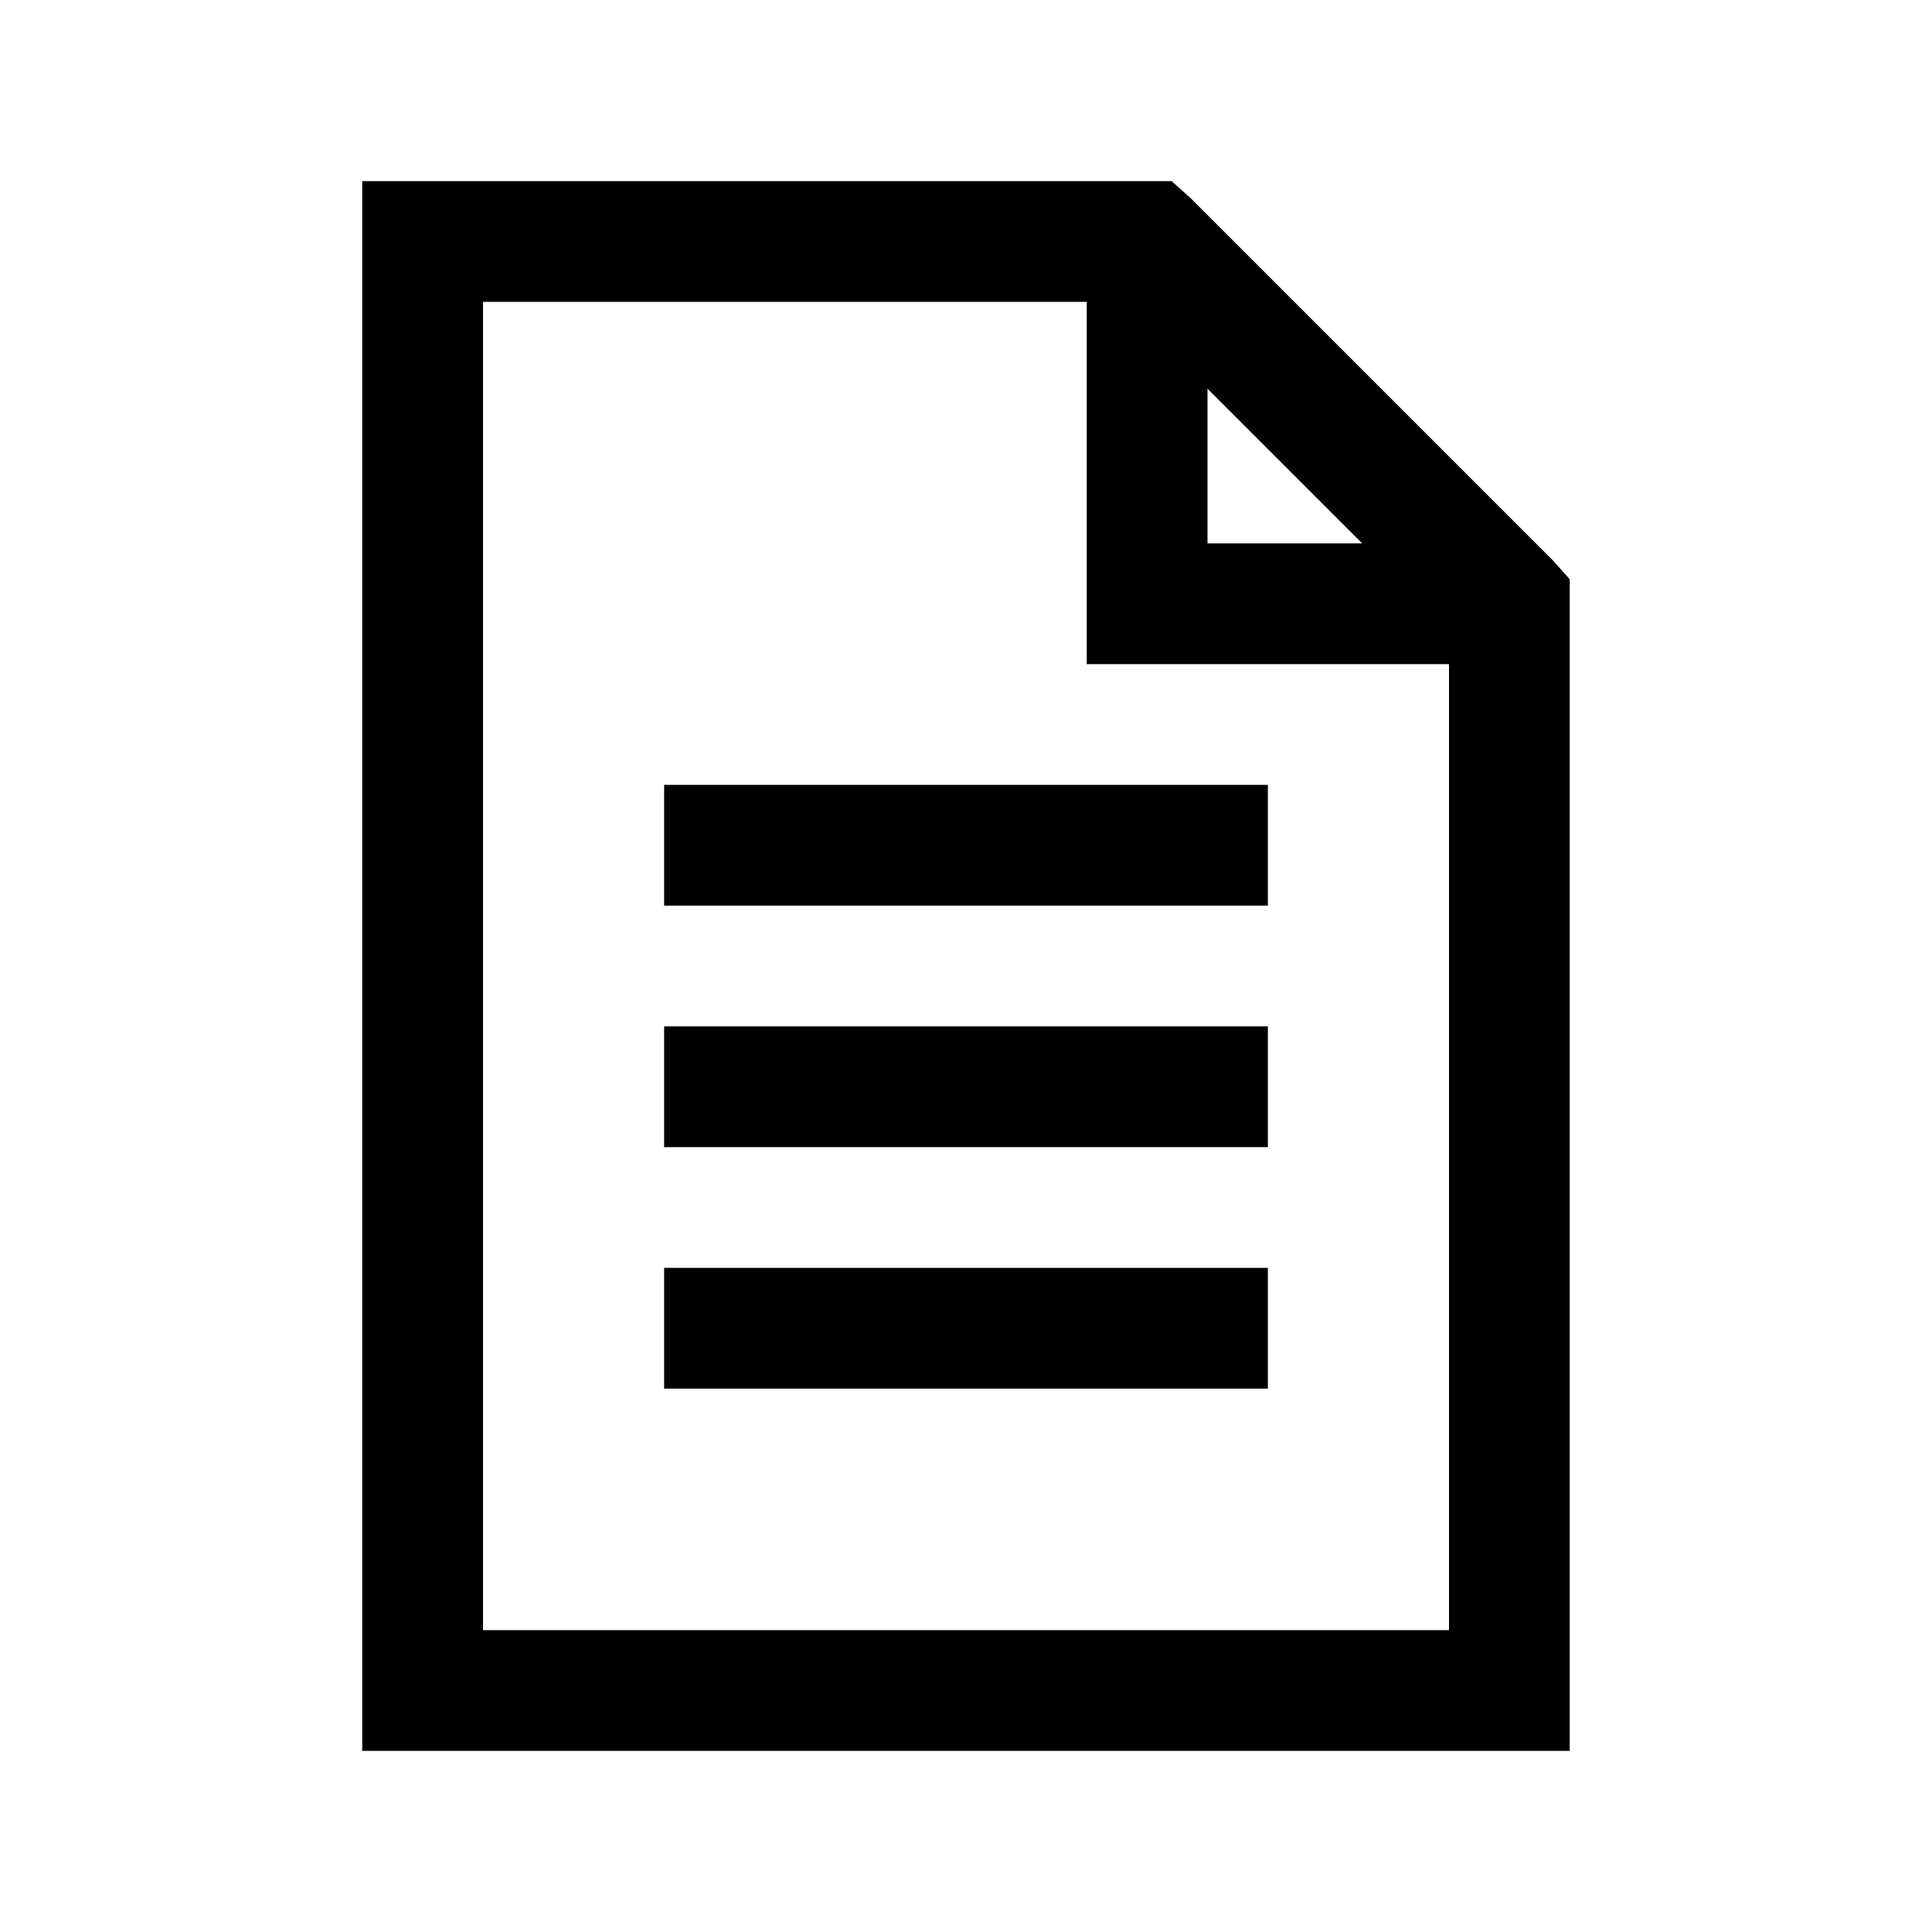
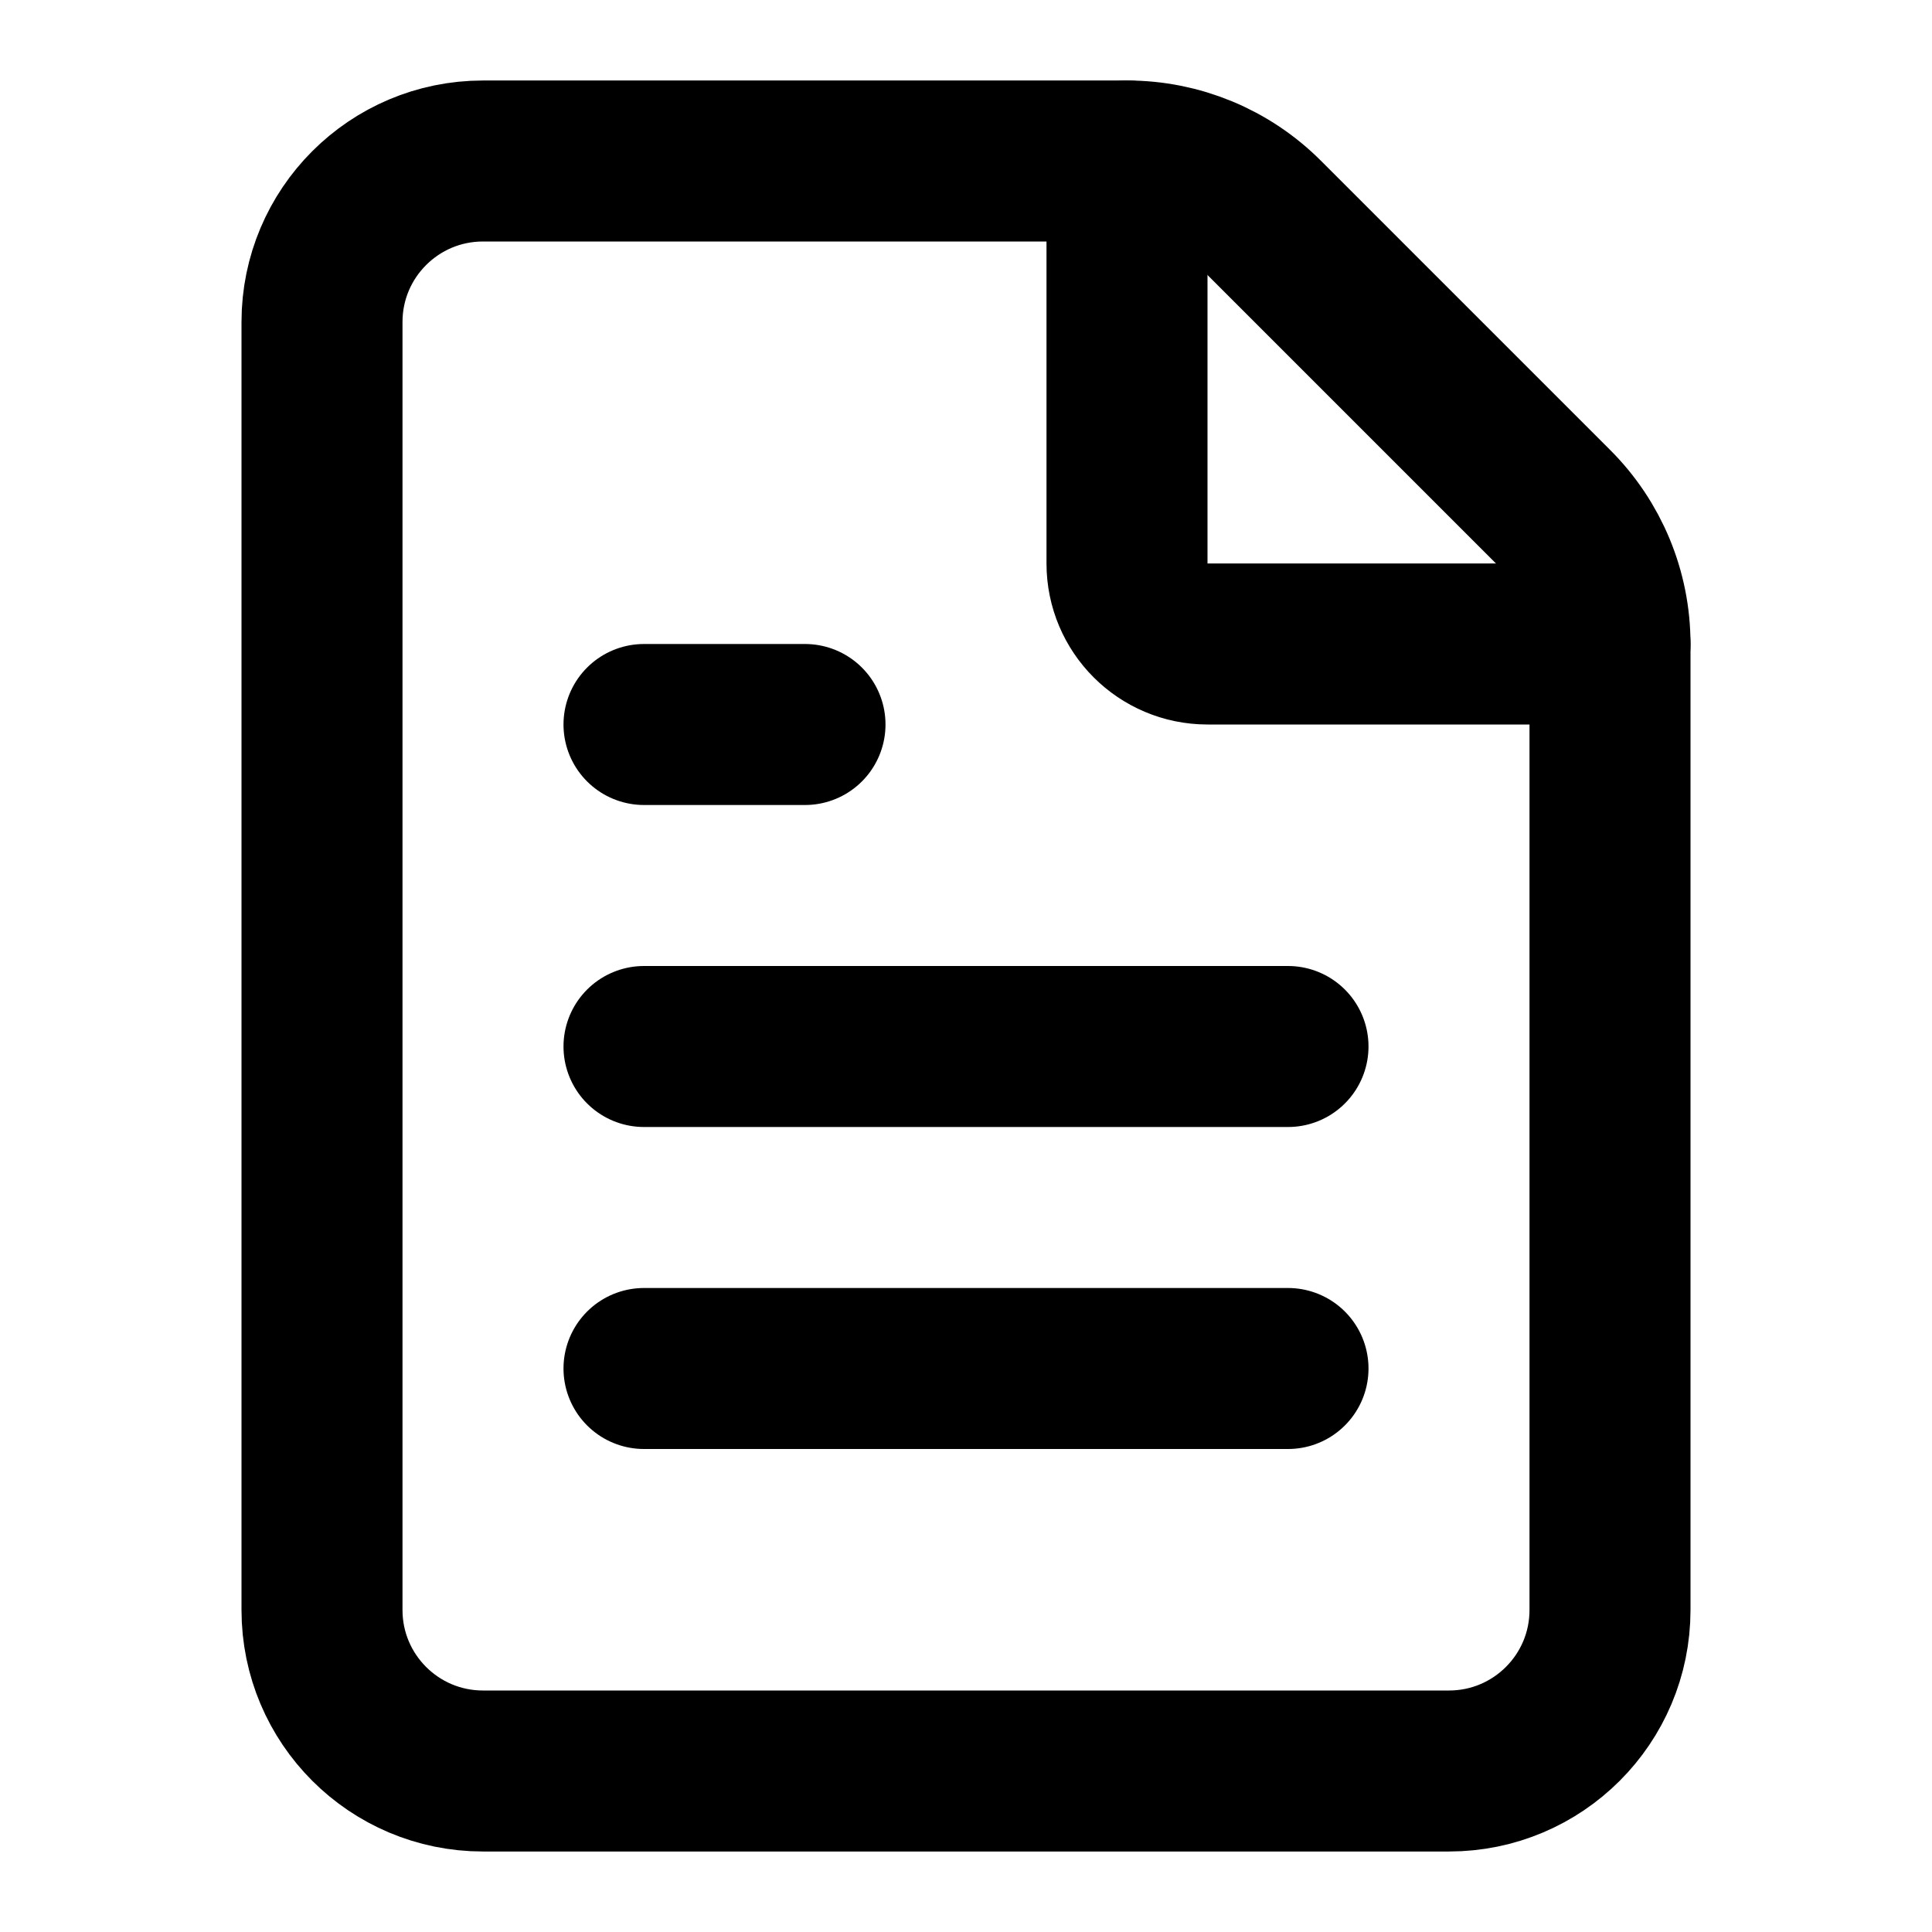
- <svg xmlns="http://www.w3.org/2000/svg" viewBox="0 0 32 32" width="32px" height="32px">
-   <path d="M 6 3 L 6 29 L 26 29 L 26 9.594 L 25.719 9.281 L 19.719 3.281 L 19.406 3 Z M 8 5 L 18 5 L 18 11 L 24 11 L 24 27 L 8 27 Z M 20 6.438 L 22.562 9 L 20 9 Z M 11 13 L 11 15 L 21 15 L 21 13 Z M 11 17 L 11 19 L 21 19 L 21 17 Z M 11 21 L 11 23 L 21 23 L 21 21 Z" />
+ <svg xmlns="http://www.w3.org/2000/svg" width="24" height="24" viewBox="0 0 24 24" fill="none" stroke="currentColor" stroke-width="2" stroke-linecap="round" stroke-linejoin="round" class="lucide lucide-file-text-icon lucide-file-text">
+   <path d="M6 22a2 2 0 0 1-2-2V4a2 2 0 0 1 2-2h8a2.4 2.4 0 0 1 1.704.706l3.588 3.588A2.4 2.4 0 0 1 20 8v12a2 2 0 0 1-2 2z" />
+   <path d="M14 2v5a1 1 0 0 0 1 1h5" />
+   <path d="M10 9H8" />
+   <path d="M16 13H8" />
+   <path d="M16 17H8" />
</svg>
